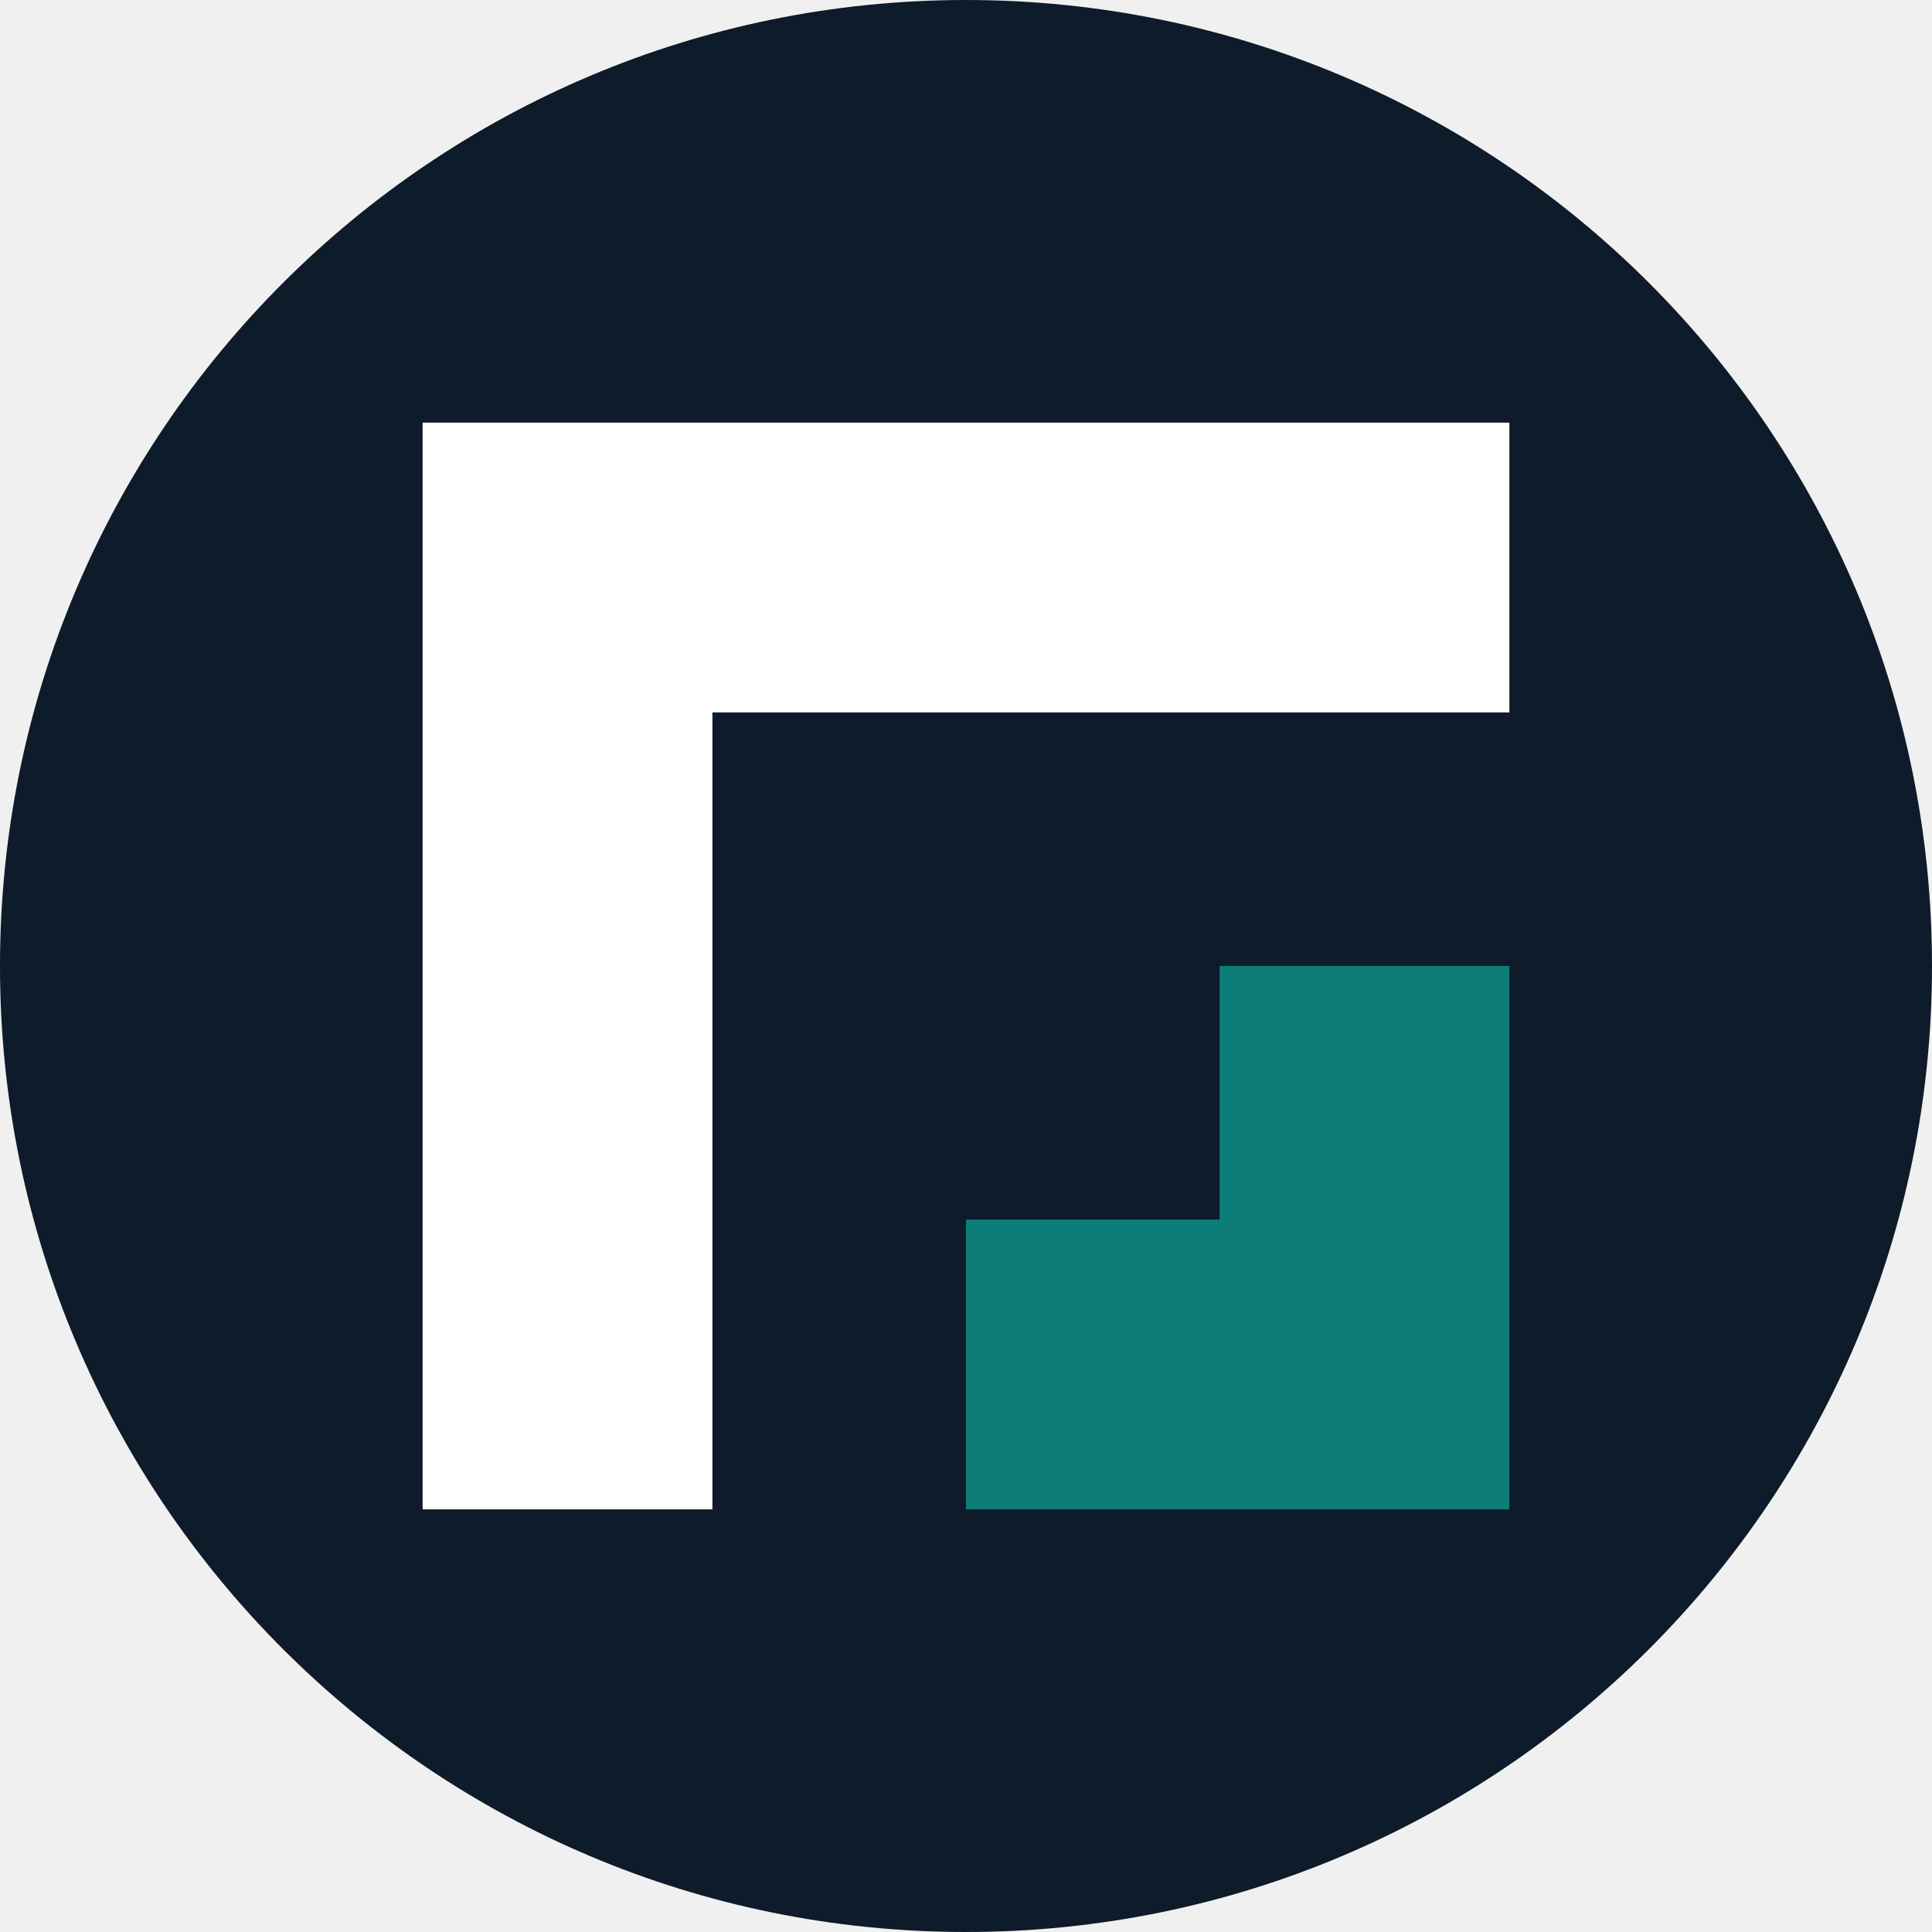
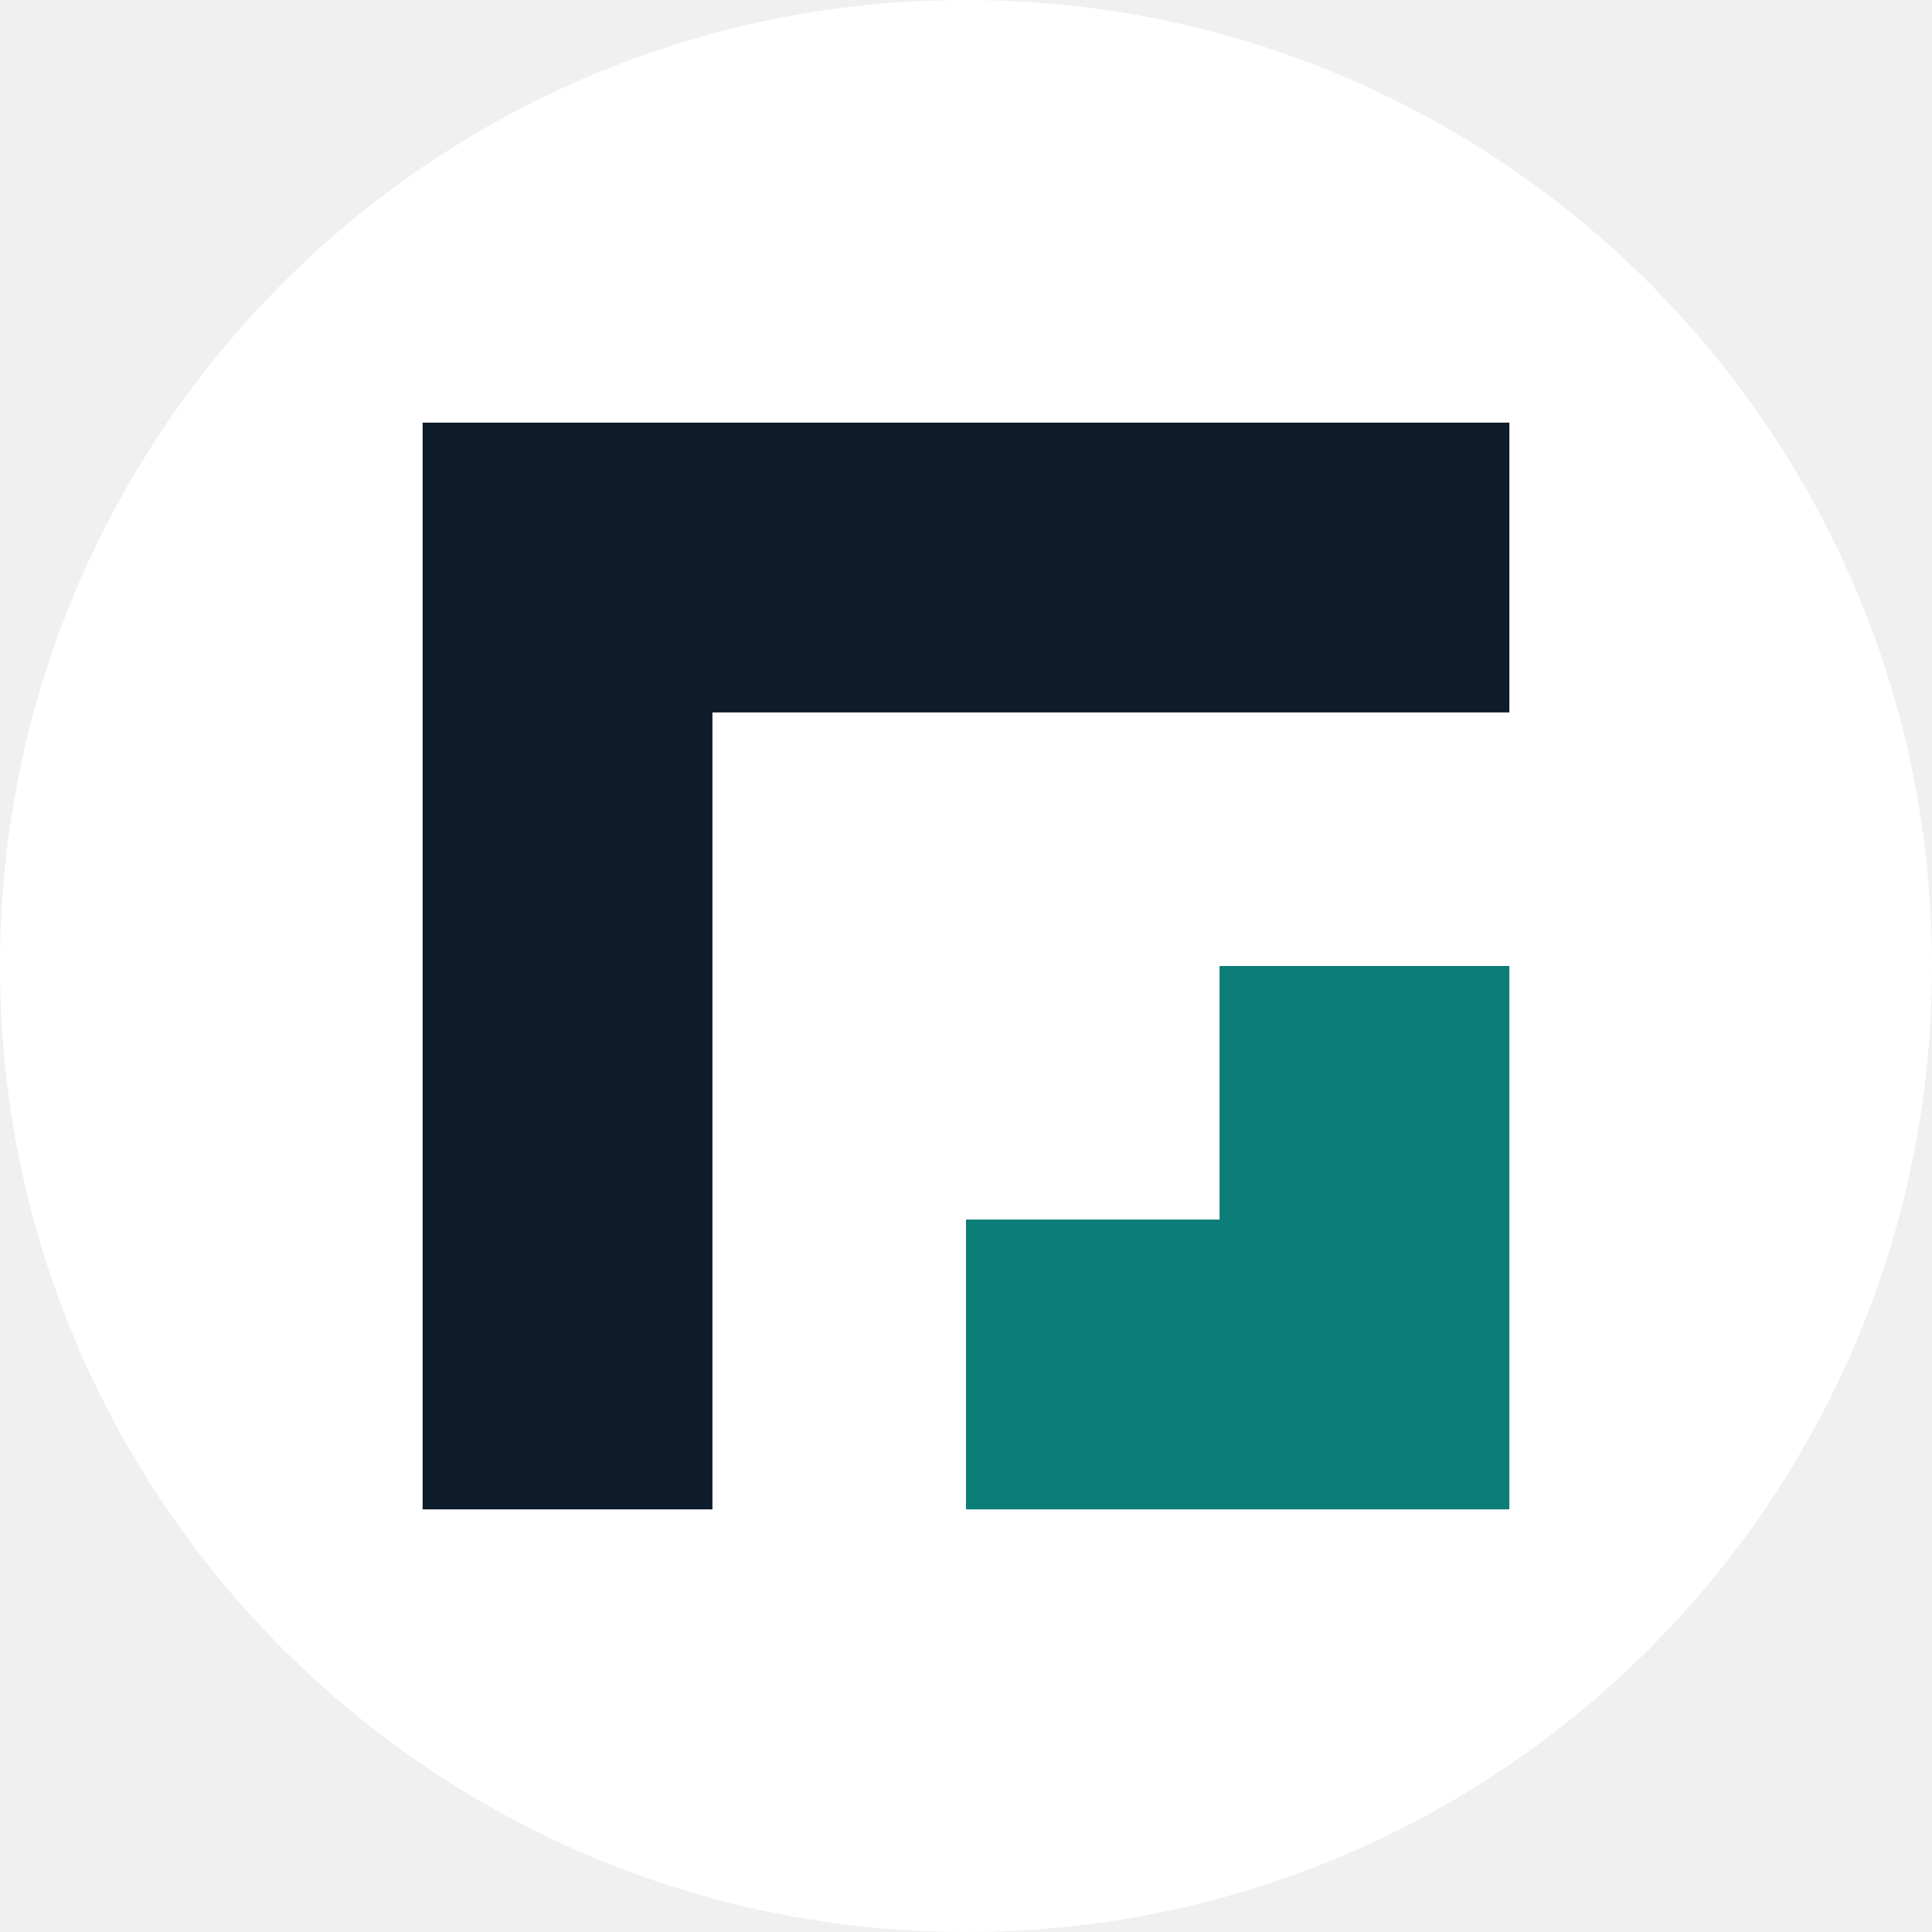
<svg xmlns="http://www.w3.org/2000/svg" viewBox="0 0 800 800" fill="none">
-   <circle cx="400" cy="400" r="400" fill="#0D1B2A" />
-   <path d="M175 175H625V295H295V625H175Z" fill="#FFFFFF" />
+   <circle cx="400" cy="400" r="400" fill="#FFFFFF" />
+   <path d="M175 175H625V295H295V625H175Z" fill="#0D1B2A" />
  <path d="M625 625H400V505H505V400H625Z" fill="#0D7D77" />
</svg>
